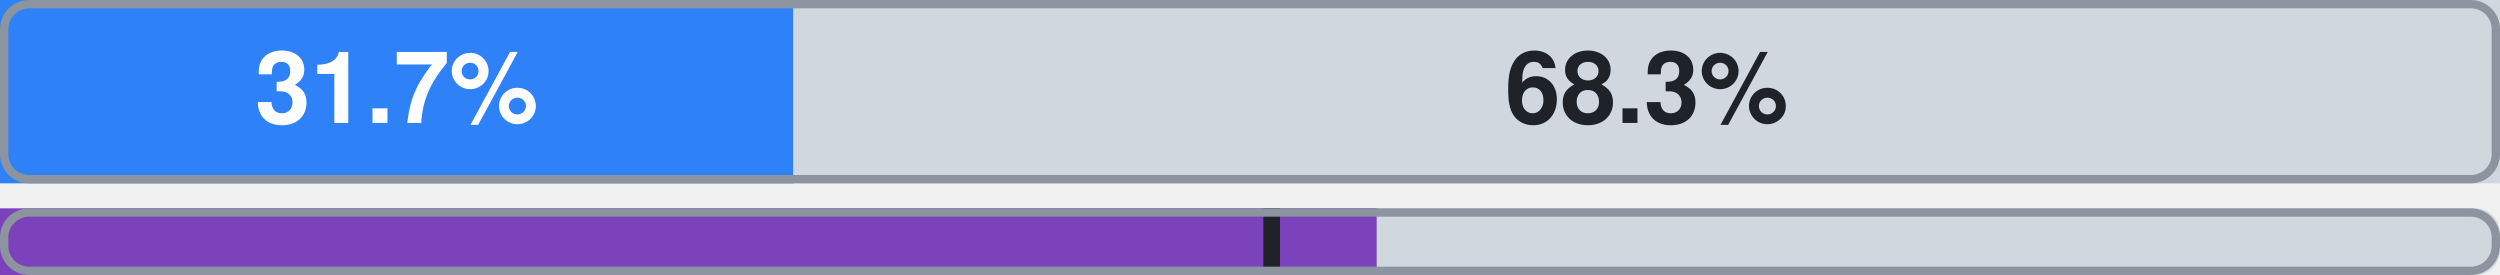
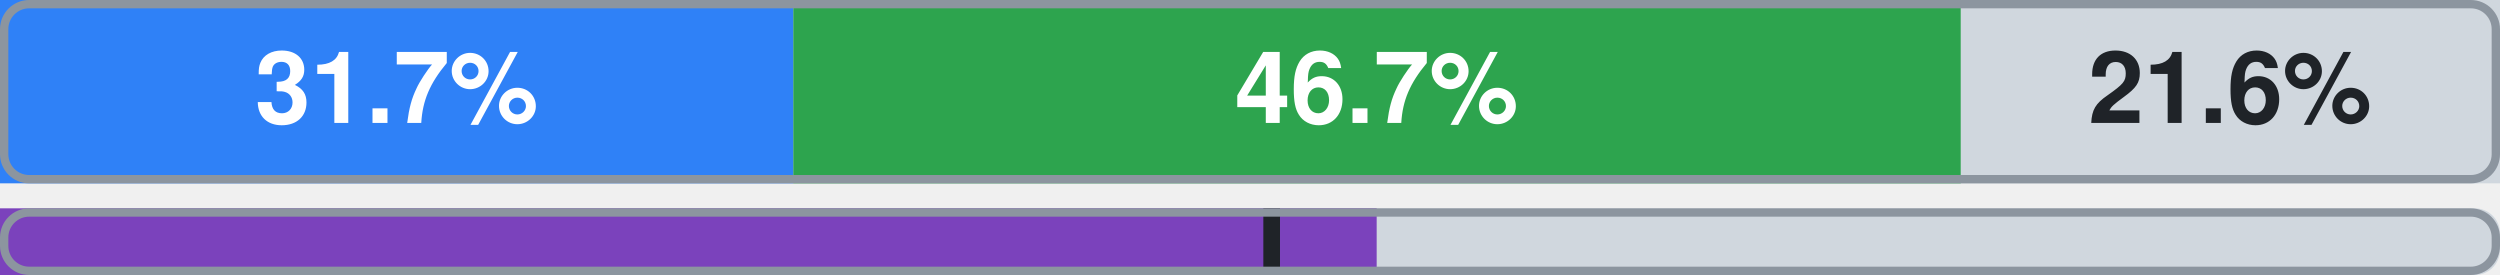
- <svg xmlns="http://www.w3.org/2000/svg" width="300" height="33" viewBox="0 0 300 33" role="img" aria-label="ssm: official 31.7%, ours beyond official 0.0%, uncovered 68.3% of 167 attributes; lower bar: Terraform aws provider (estimate): 55.1% of 167 attributes, at least 50.9%">
+ <svg xmlns="http://www.w3.org/2000/svg" width="300" height="33" viewBox="0 0 300 33" role="img" aria-label="ssm: official 31.7%, ours beyond official 46.7%, uncovered 21.6% of 167 attributes; lower bar: Terraform aws provider (estimate): 55.1% of 167 attributes, at least 50.9%">
  <rect x="0" y="0" width="300" height="22" rx="3" fill="#d0d7de" />
  <rect x="0" y="0" width="95.2" height="22" fill="#2f81f7" />
  <text x="47.6" y="12" font-family="-apple-system,BlinkMacSystemFont,'Segoe UI',Helvetica,Arial,sans-serif" font-size="12" font-weight="600" fill="#ffffff" text-anchor="middle" dominant-baseline="central">31.7%</text>
-   <rect x="95.2" y="0" width="204.8" height="22" fill="#d0d7de" />
-   <text x="197.6" y="12" font-family="-apple-system,BlinkMacSystemFont,'Segoe UI',Helvetica,Arial,sans-serif" font-size="12" font-weight="600" fill="#1f2328" text-anchor="middle" dominant-baseline="central">68.3%</text>
+   <rect x="95.2" y="0" width="140.1" height="22" fill="#2da44e" />
+   <text x="165.2" y="12" font-family="-apple-system,BlinkMacSystemFont,'Segoe UI',Helvetica,Arial,sans-serif" font-size="12" font-weight="600" fill="#ffffff" text-anchor="middle" dominant-baseline="central">46.7%</text>
+   <rect x="235.3" y="0" width="64.7" height="22" fill="#d0d7de" />
+   <text x="267.6" y="12" font-family="-apple-system,BlinkMacSystemFont,'Segoe UI',Helvetica,Arial,sans-serif" font-size="12" font-weight="600" fill="#1f2328" text-anchor="middle" dominant-baseline="central">21.6%</text>
  <rect x="0.5" y="0.5" width="299" height="21" rx="3" fill="none" stroke="#8c959f" />
  <rect x="0" y="25" width="300" height="8" rx="3" fill="#d0d7de" />
  <rect x="0" y="25" width="165.2" height="8" fill="#7b42bc" />
  <rect x="151.6" y="25" width="2" height="8" fill="#1f2328" />
  <rect x="0.5" y="25.5" width="299" height="7" rx="3" fill="none" stroke="#8c959f" />
</svg>
